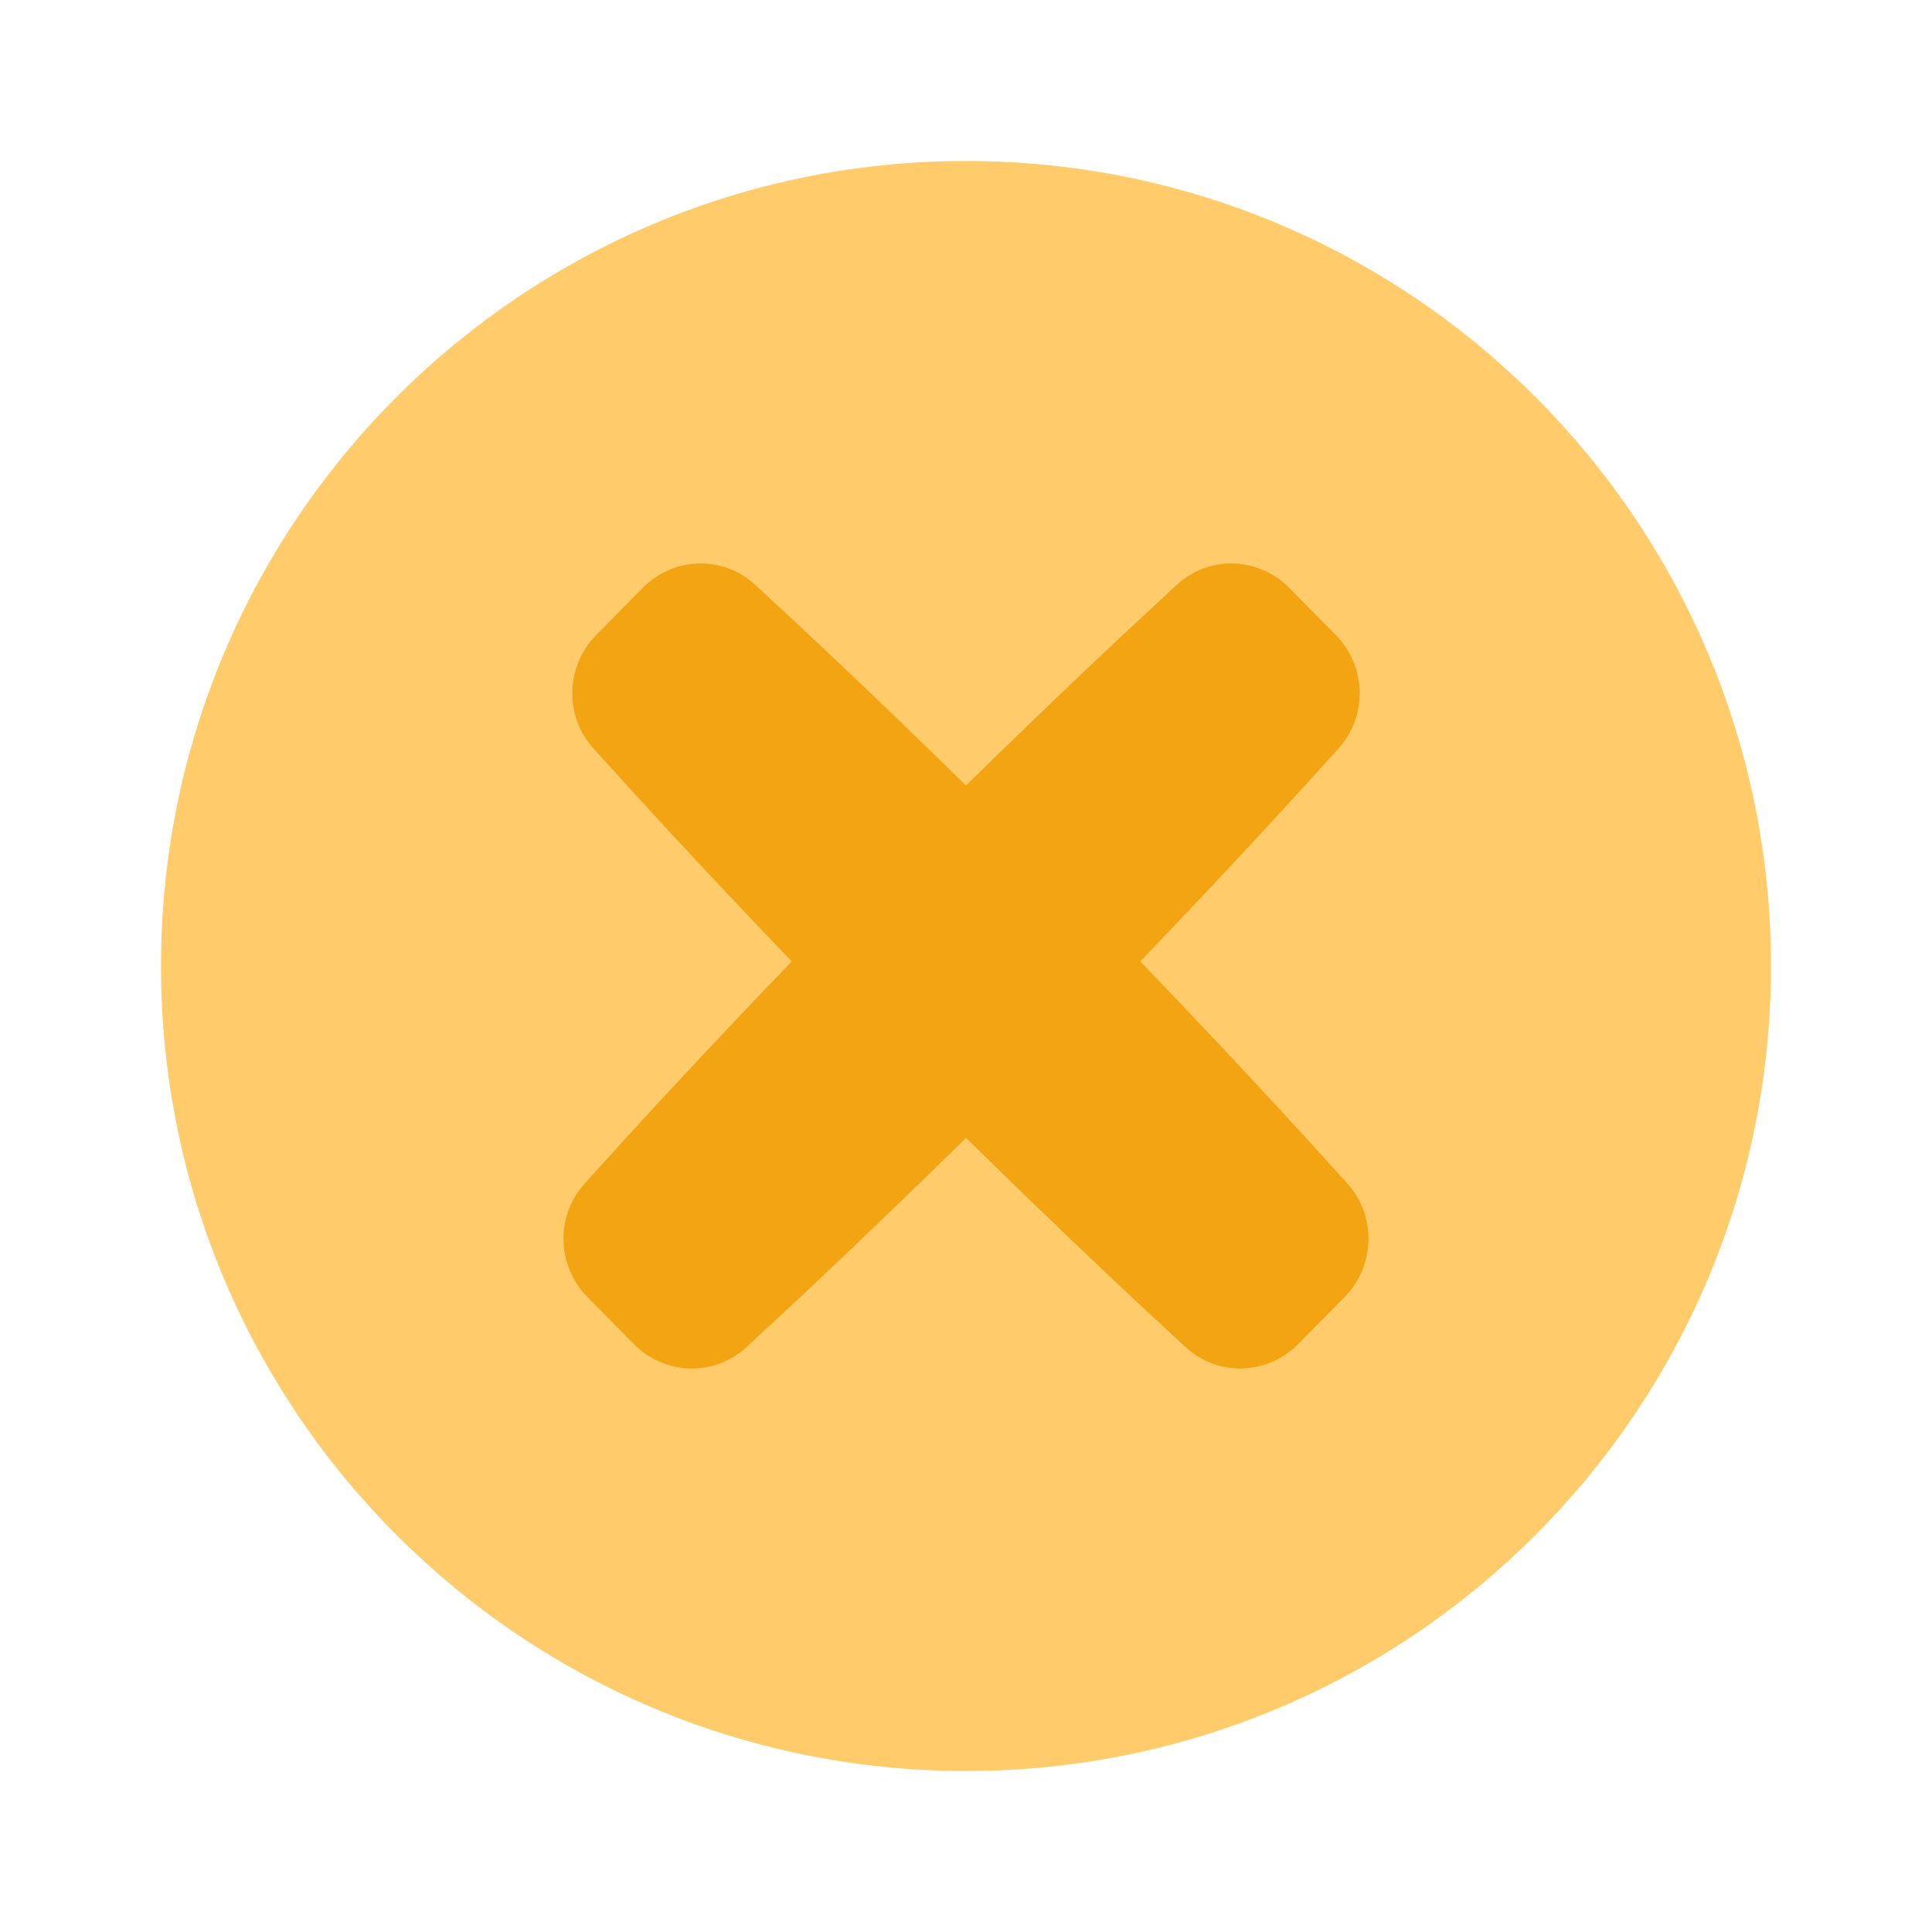
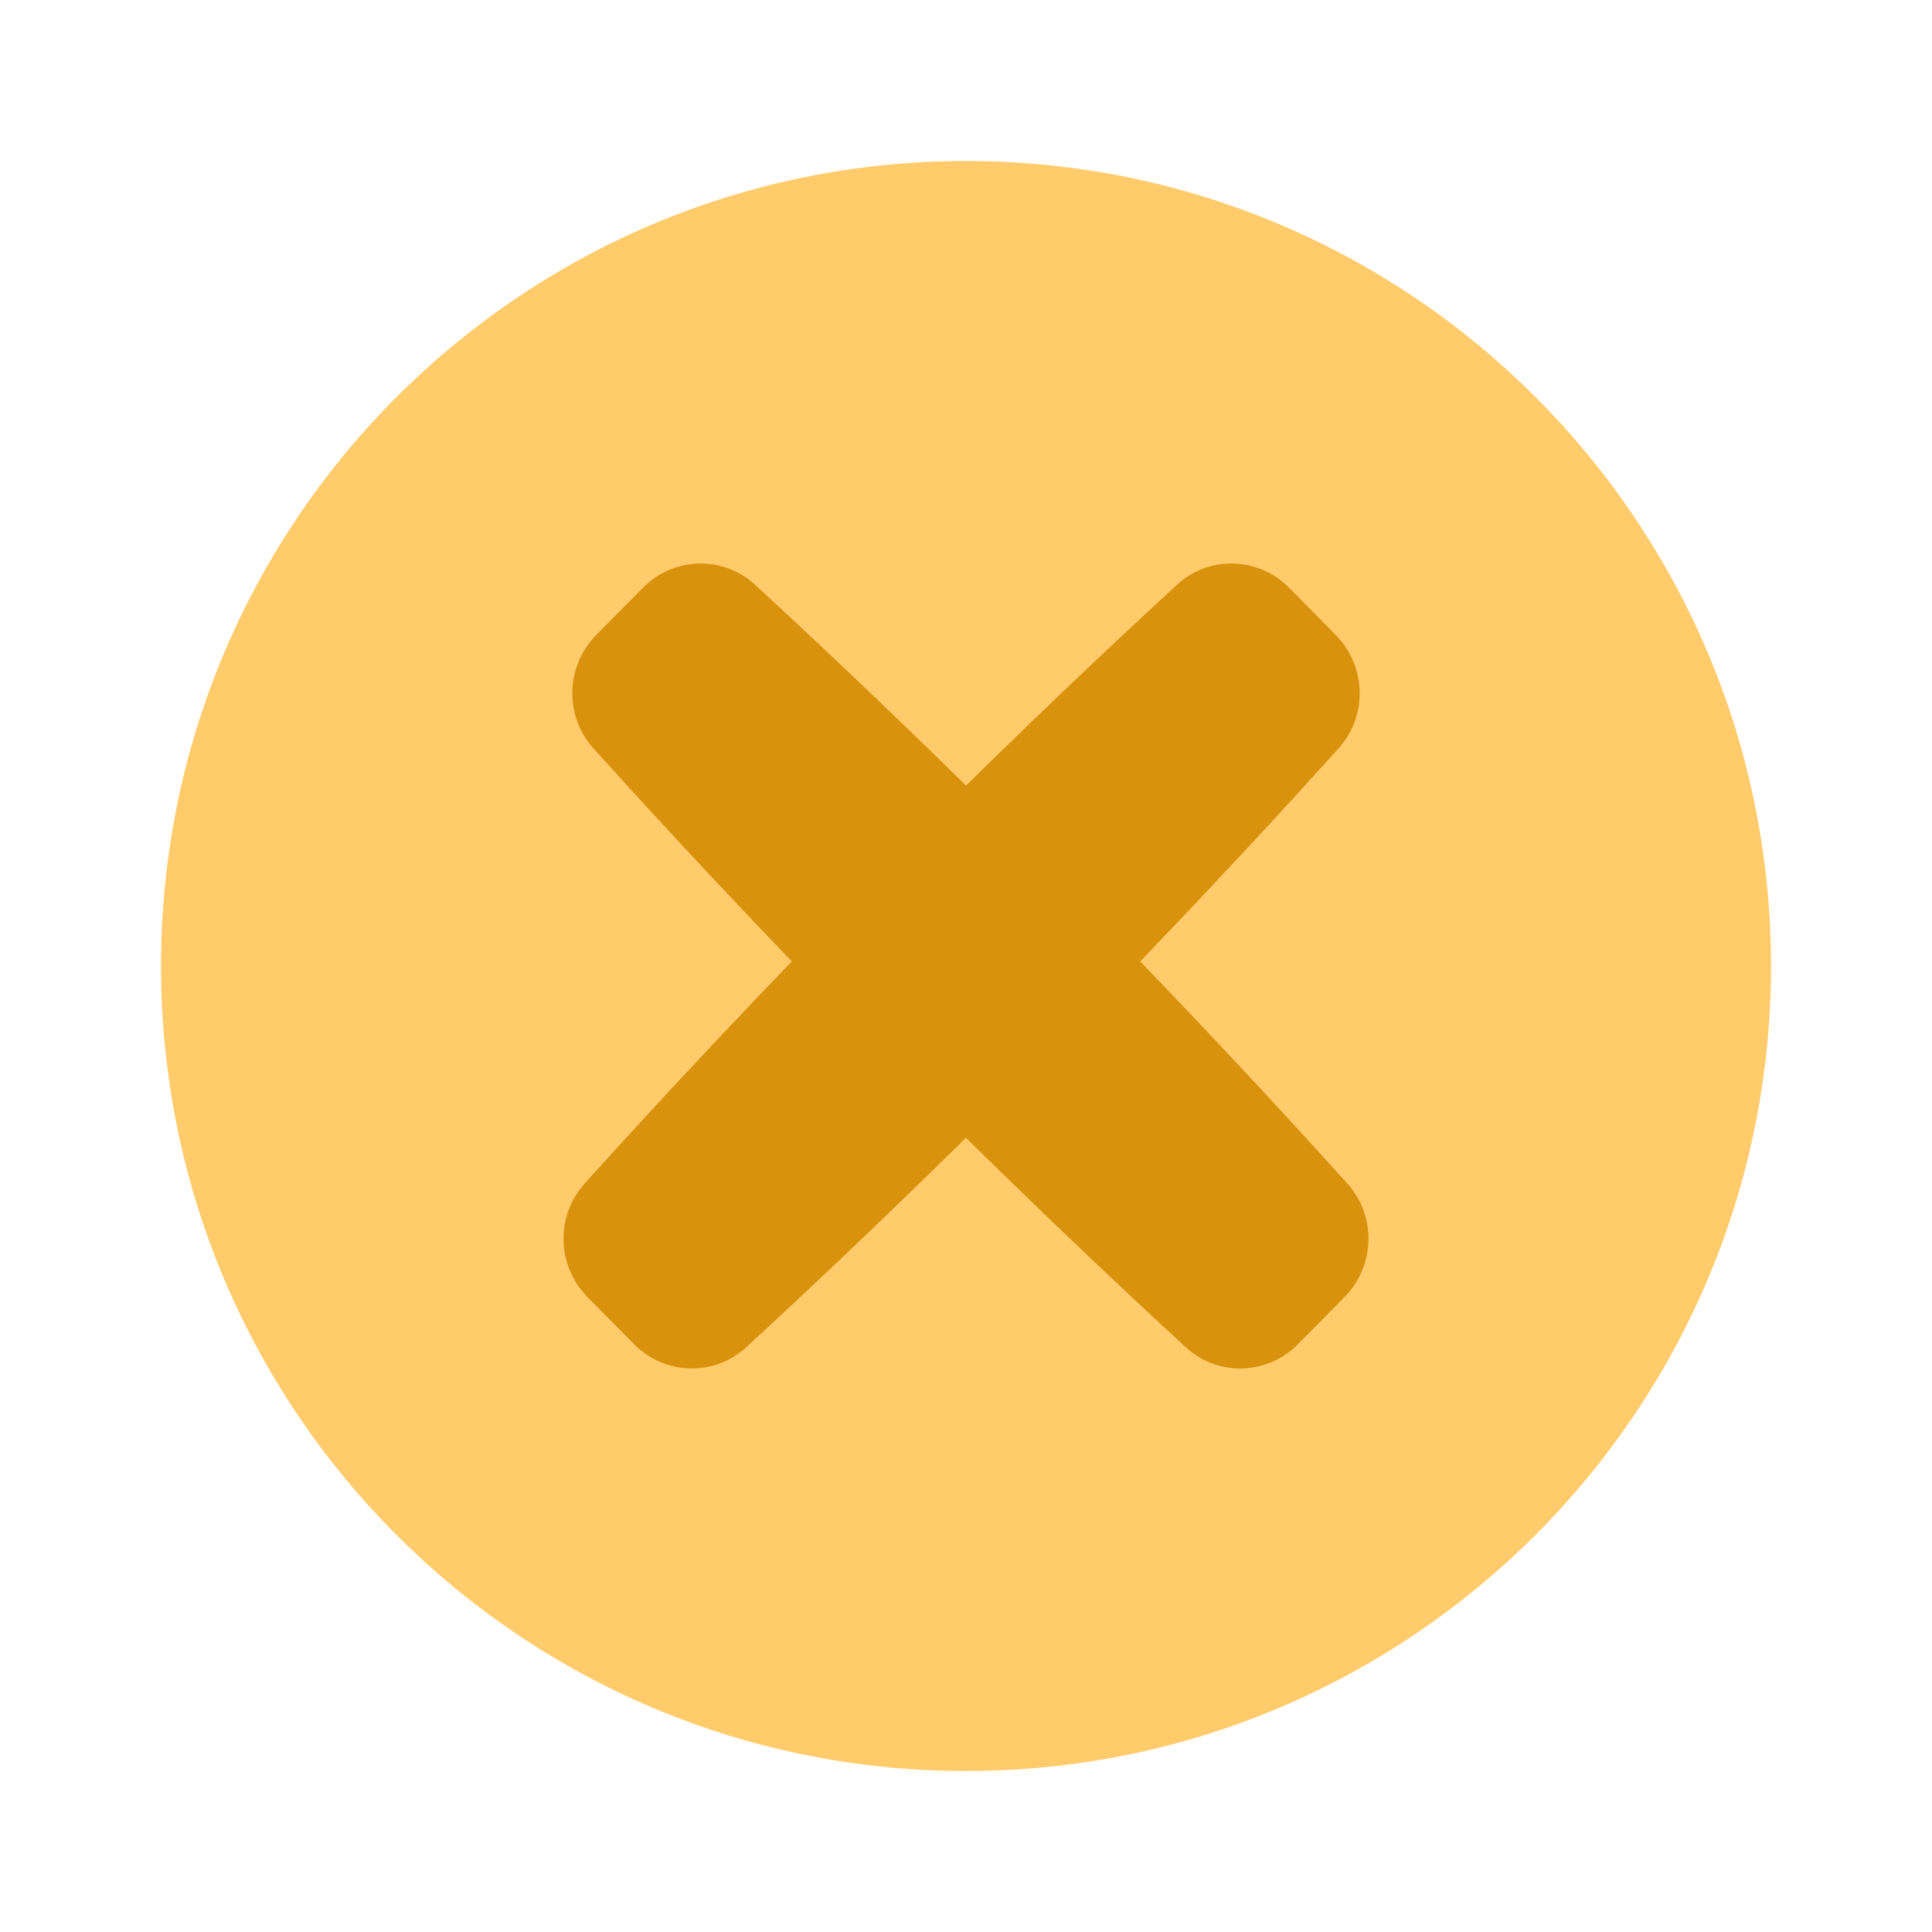
<svg xmlns="http://www.w3.org/2000/svg" fill="none" viewBox="0 0 48 48">
  <g transform="matrix(1,0,0,1,0,0)">
    <circle cx="24" cy="24" r="20" fill="#ffcb6b" />
-     <path fill="#f3a412" d="M29.239 14.529C30.04 13.792 31.265 13.832 32.031 14.606L33.181 15.77C33.947 16.544 33.987 17.782 33.258 18.592C32.173 19.797 30.456 21.672 28.328 23.886C30.558 26.2 32.355 28.161 33.477 29.408C34.206 30.218 34.166 31.456 33.4 32.23L32.25 33.394C31.484 34.168 30.259 34.208 29.458 33.471C28.226 32.337 26.287 30.521 24 28.268C21.713 30.521 19.774 32.337 18.542 33.471C17.741 34.208 16.516 34.168 15.75 33.394L14.6 32.23C13.834 31.456 13.794 30.218 14.523 29.408C15.645 28.161 17.442 26.2 19.672 23.886C17.544 21.672 15.827 19.797 14.742 18.592C14.013 17.782 14.053 16.544 14.819 15.77L15.969 14.606C16.735 13.832 17.96 13.792 18.761 14.529C19.954 15.627 21.808 17.363 24 19.517C26.192 17.363 28.046 15.627 29.239 14.529Z" />
+     <path fill="#d9920d" d="M29.239 14.529C30.04 13.792 31.265 13.832 32.031 14.606L33.181 15.77C33.947 16.544 33.987 17.782 33.258 18.592C32.173 19.797 30.456 21.672 28.328 23.886C30.558 26.2 32.355 28.161 33.477 29.408C34.206 30.218 34.166 31.456 33.4 32.23L32.25 33.394C31.484 34.168 30.259 34.208 29.458 33.471C28.226 32.337 26.287 30.521 24 28.268C21.713 30.521 19.774 32.337 18.542 33.471C17.741 34.208 16.516 34.168 15.75 33.394L14.6 32.23C13.834 31.456 13.794 30.218 14.523 29.408C15.645 28.161 17.442 26.2 19.672 23.886C17.544 21.672 15.827 19.797 14.742 18.592C14.013 17.782 14.053 16.544 14.819 15.77L15.969 14.606C16.735 13.832 17.96 13.792 18.761 14.529C19.954 15.627 21.808 17.363 24 19.517C26.192 17.363 28.046 15.627 29.239 14.529Z" />
  </g>
</svg>
